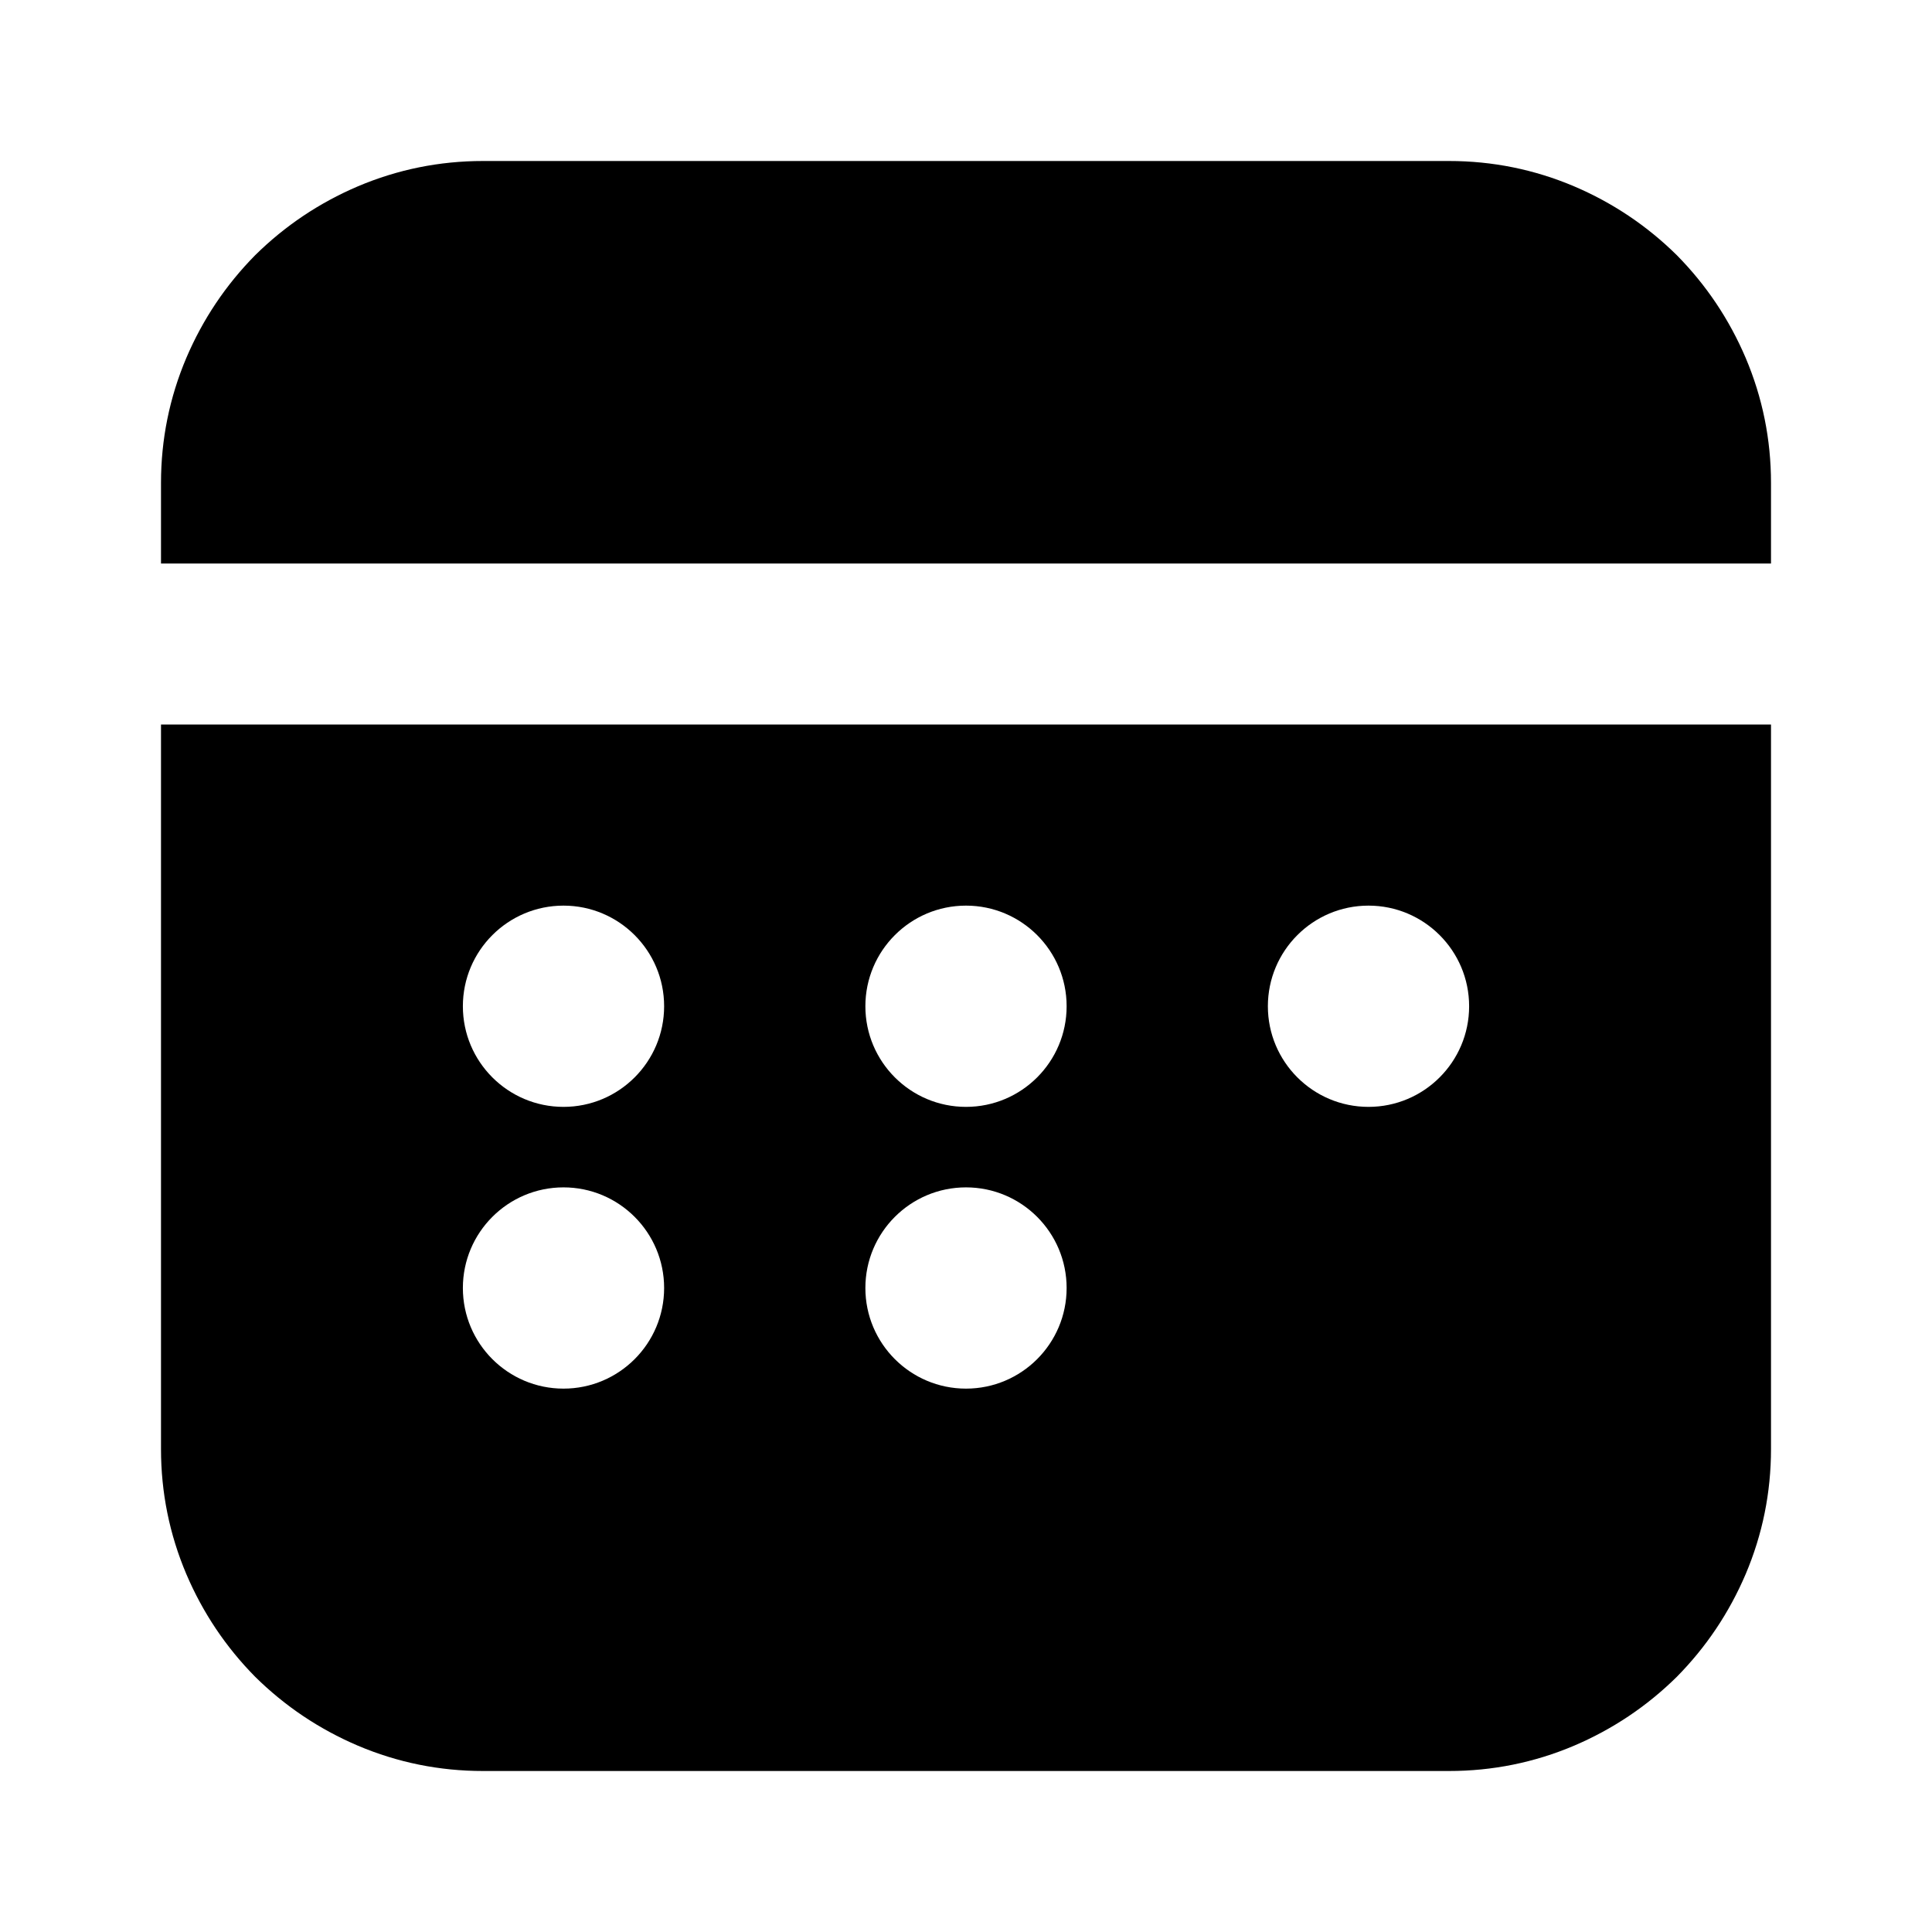
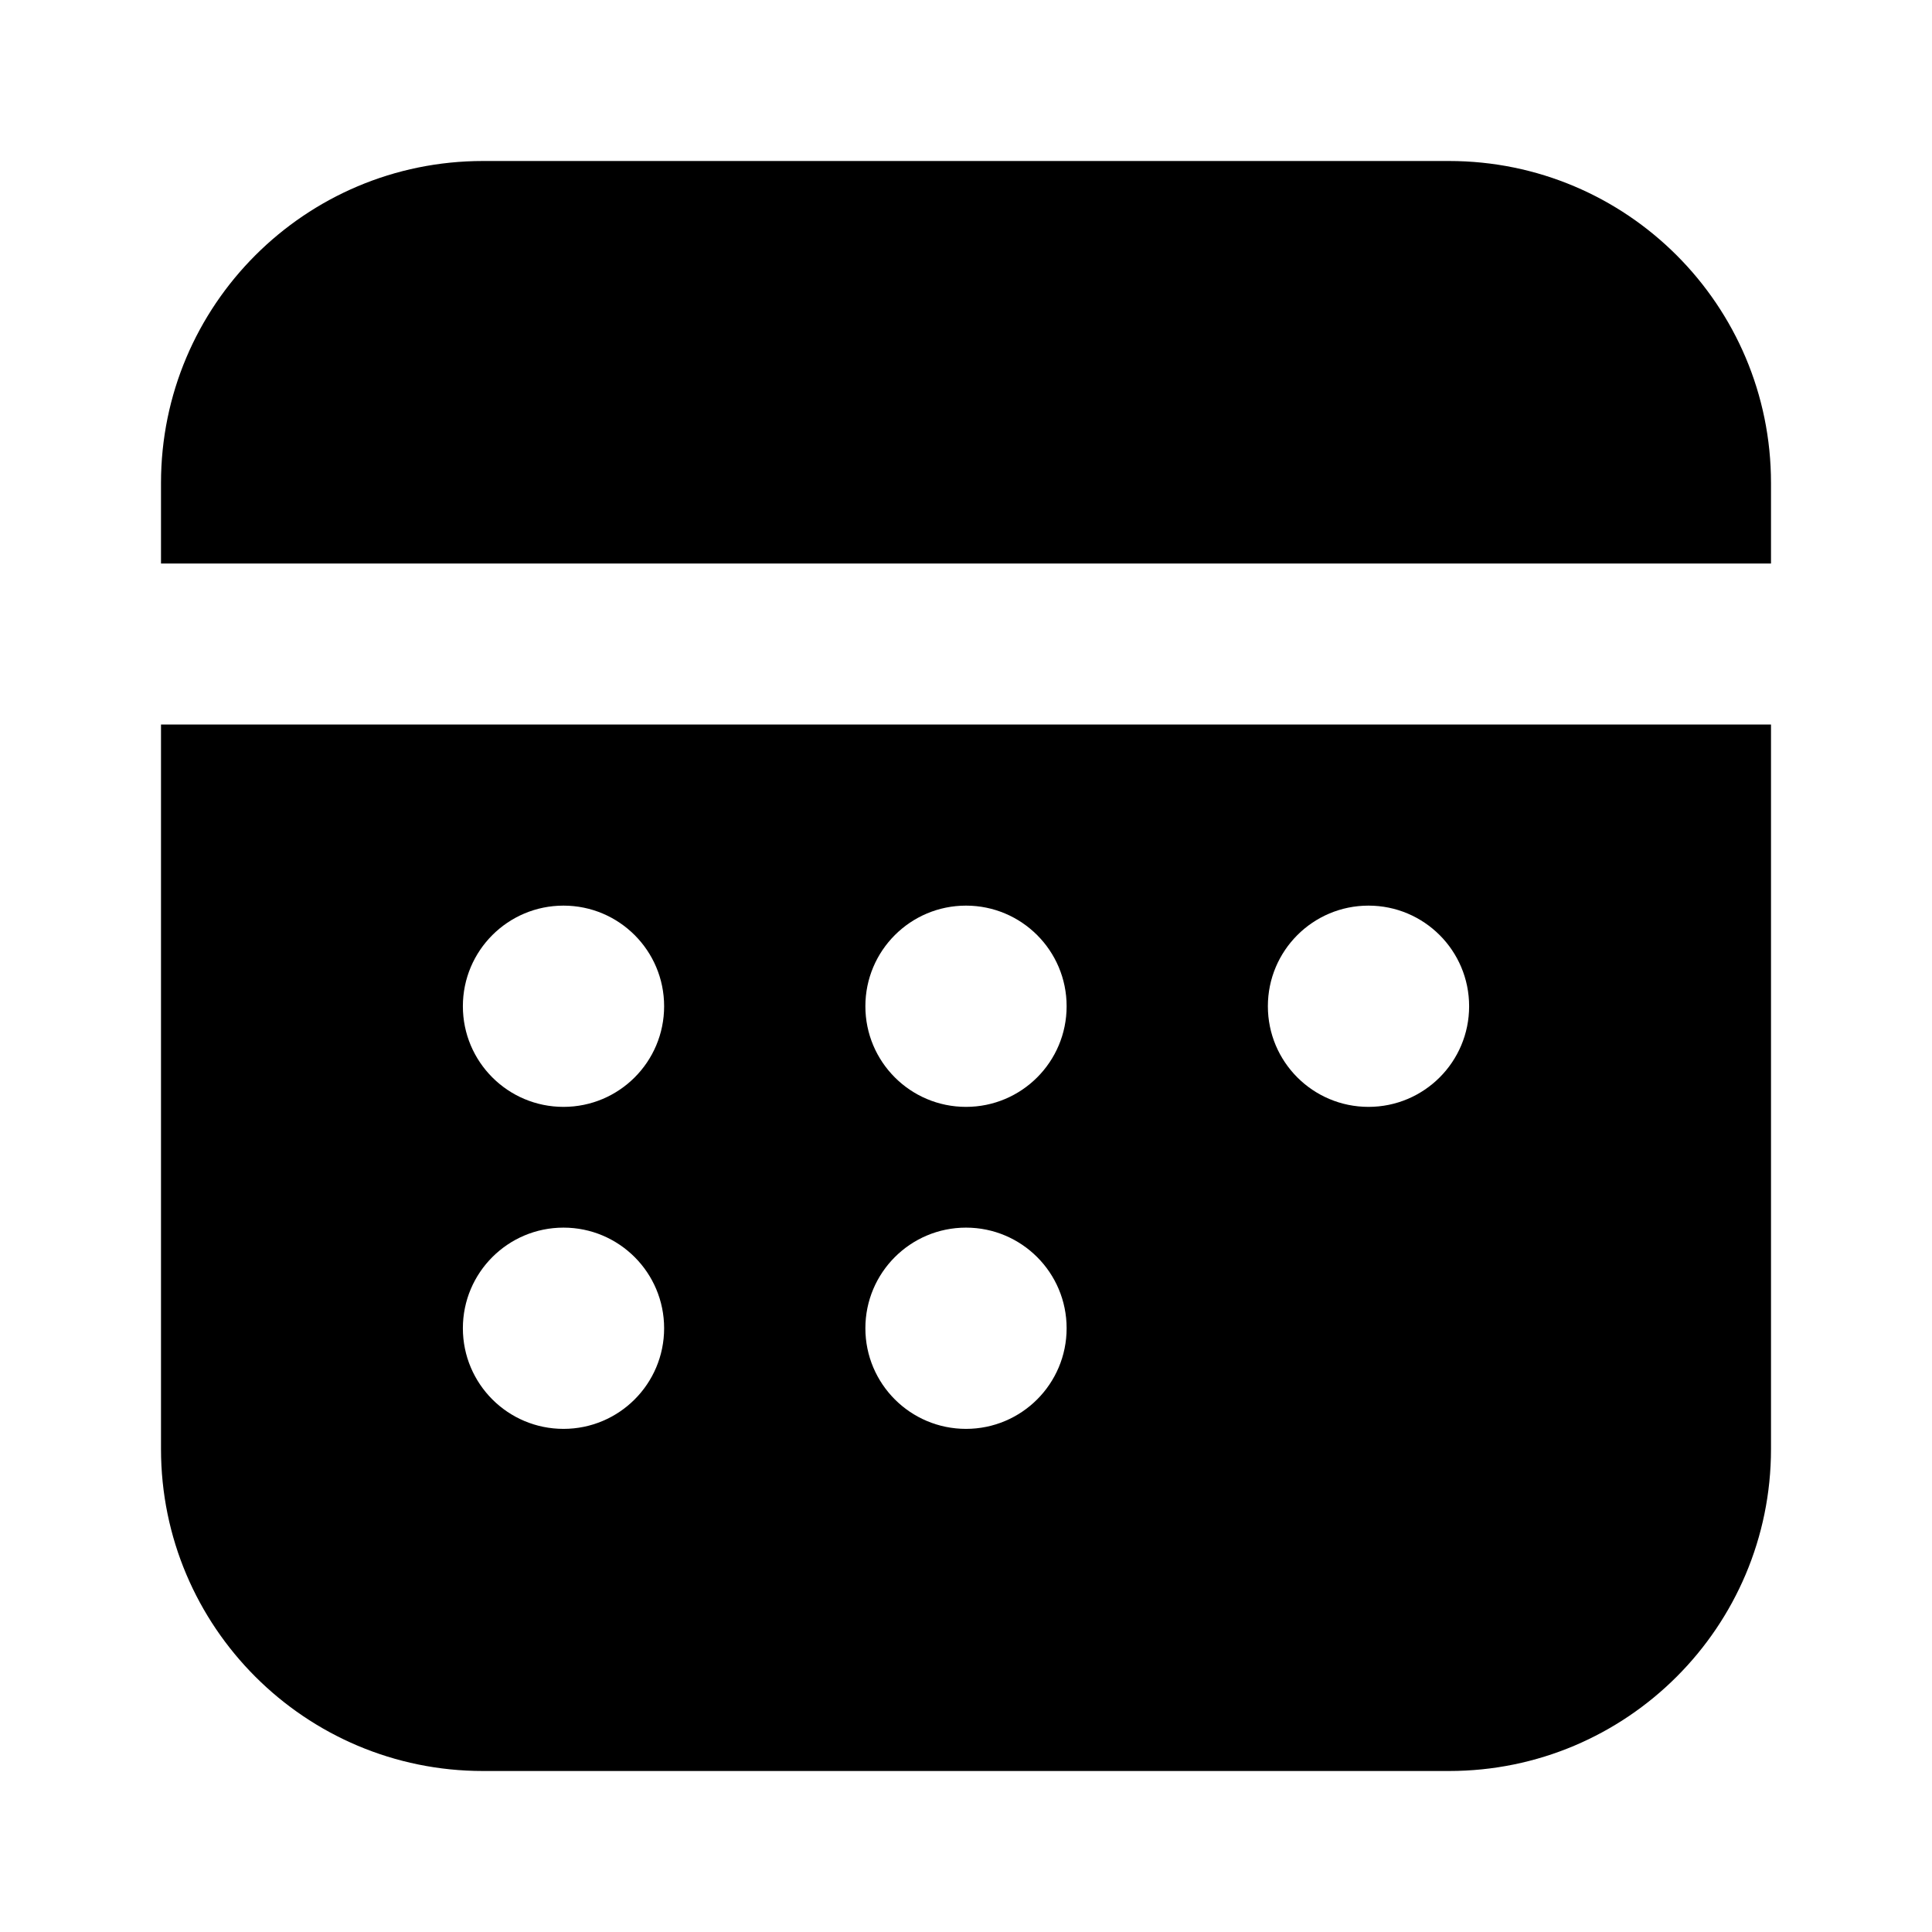
<svg xmlns="http://www.w3.org/2000/svg" width="48" height="48" viewBox="0 0 48 48" fill="none">
-   <path d="M44 14L4 14L4 12C4 10.92 4.21 9.88 4.63 8.89C5.04 7.93 5.61 7.08 6.34 6.34C7.08 5.61 7.93 5.04 8.89 4.63C9.88 4.21 10.92 4 12 4L36 4C37.08 4 38.12 4.21 39.11 4.63C40.07 5.04 40.92 5.61 41.66 6.34C42.39 7.08 42.96 7.93 43.37 8.89C43.79 9.88 44 10.92 44 12L44 14ZM39.11 43.37C38.12 43.79 37.08 44 36 44L12 44C10.92 44 9.88 43.79 8.89 43.37C7.93 42.96 7.08 42.39 6.34 41.66C5.61 40.92 5.04 40.07 4.63 39.11C4.21 38.12 4 37.08 4 36L4 18L44 18L44 36C44 37.08 43.79 38.12 43.37 39.11C42.96 40.07 42.39 40.92 41.66 41.66C40.92 42.39 40.07 42.96 39.11 43.37ZM14 22.5C12.62 22.5 11.5 23.62 11.5 25C11.5 26.38 12.62 27.5 14 27.5C15.38 27.5 16.5 26.38 16.5 25C16.5 23.62 15.38 22.5 14 22.5ZM24 22.5C22.62 22.5 21.5 23.62 21.5 25C21.5 26.38 22.62 27.5 24 27.5C25.38 27.5 26.5 26.38 26.5 25C26.5 23.62 25.38 22.5 24 22.5ZM34 22.5C32.62 22.5 31.5 23.62 31.5 25C31.5 26.38 32.62 27.5 34 27.5C35.38 27.5 36.5 26.38 36.5 25C36.5 23.62 35.38 22.5 34 22.5ZM14 29.5C12.62 29.5 11.5 30.62 11.5 32C11.5 33.38 12.62 34.5 14 34.5C15.38 34.5 16.5 33.38 16.5 32C16.5 30.62 15.38 29.5 14 29.5ZM24 29.5C22.62 29.5 21.5 30.62 21.5 32C21.5 33.38 22.62 34.5 24 34.5C25.38 34.5 26.5 33.38 26.5 32C26.5 30.62 25.38 29.5 24 29.5Z" fill-rule="evenodd" fill="#000000">
+   <path d="M4 36C4 40.418 7.582 44 12 44L36 44C40.418 44 44 40.418 44 36L44 18L4 18L4 36ZM4 14L44 14L44 12C44 7.582 40.418 4 36 4L12 4C7.582 4 4 7.582 4 12L4 14ZM16.5 25C16.5 26.381 15.381 27.5 14 27.5C12.619 27.5 11.5 26.381 11.5 25C11.5 23.619 12.619 22.5 14 22.5C15.381 22.5 16.5 23.619 16.5 25ZM26.5 25C26.5 26.381 25.381 27.5 24 27.5C22.619 27.5 21.5 26.381 21.5 25C21.5 23.619 22.619 22.5 24 22.5C25.381 22.5 26.5 23.619 26.5 25ZM34 27.5C35.381 27.5 36.5 26.381 36.5 25C36.5 23.619 35.381 22.5 34 22.5C32.619 22.5 31.5 23.619 31.5 25C31.5 26.381 32.619 27.5 34 27.5ZM16.5 33C16.5 34.381 15.381 35.5 14 35.5C12.619 35.5 11.5 34.381 11.5 33C11.5 31.619 12.619 30.5 14 30.5C15.381 30.5 16.5 31.619 16.5 33ZM24 35.5C25.381 35.5 26.5 34.381 26.5 33C26.5 31.619 25.381 30.5 24 30.5C22.619 30.5 21.5 31.619 21.5 33C21.5 34.381 22.619 35.5 24 35.5Z" fill-rule="evenodd" fill="#000000">
</path>
</svg>
